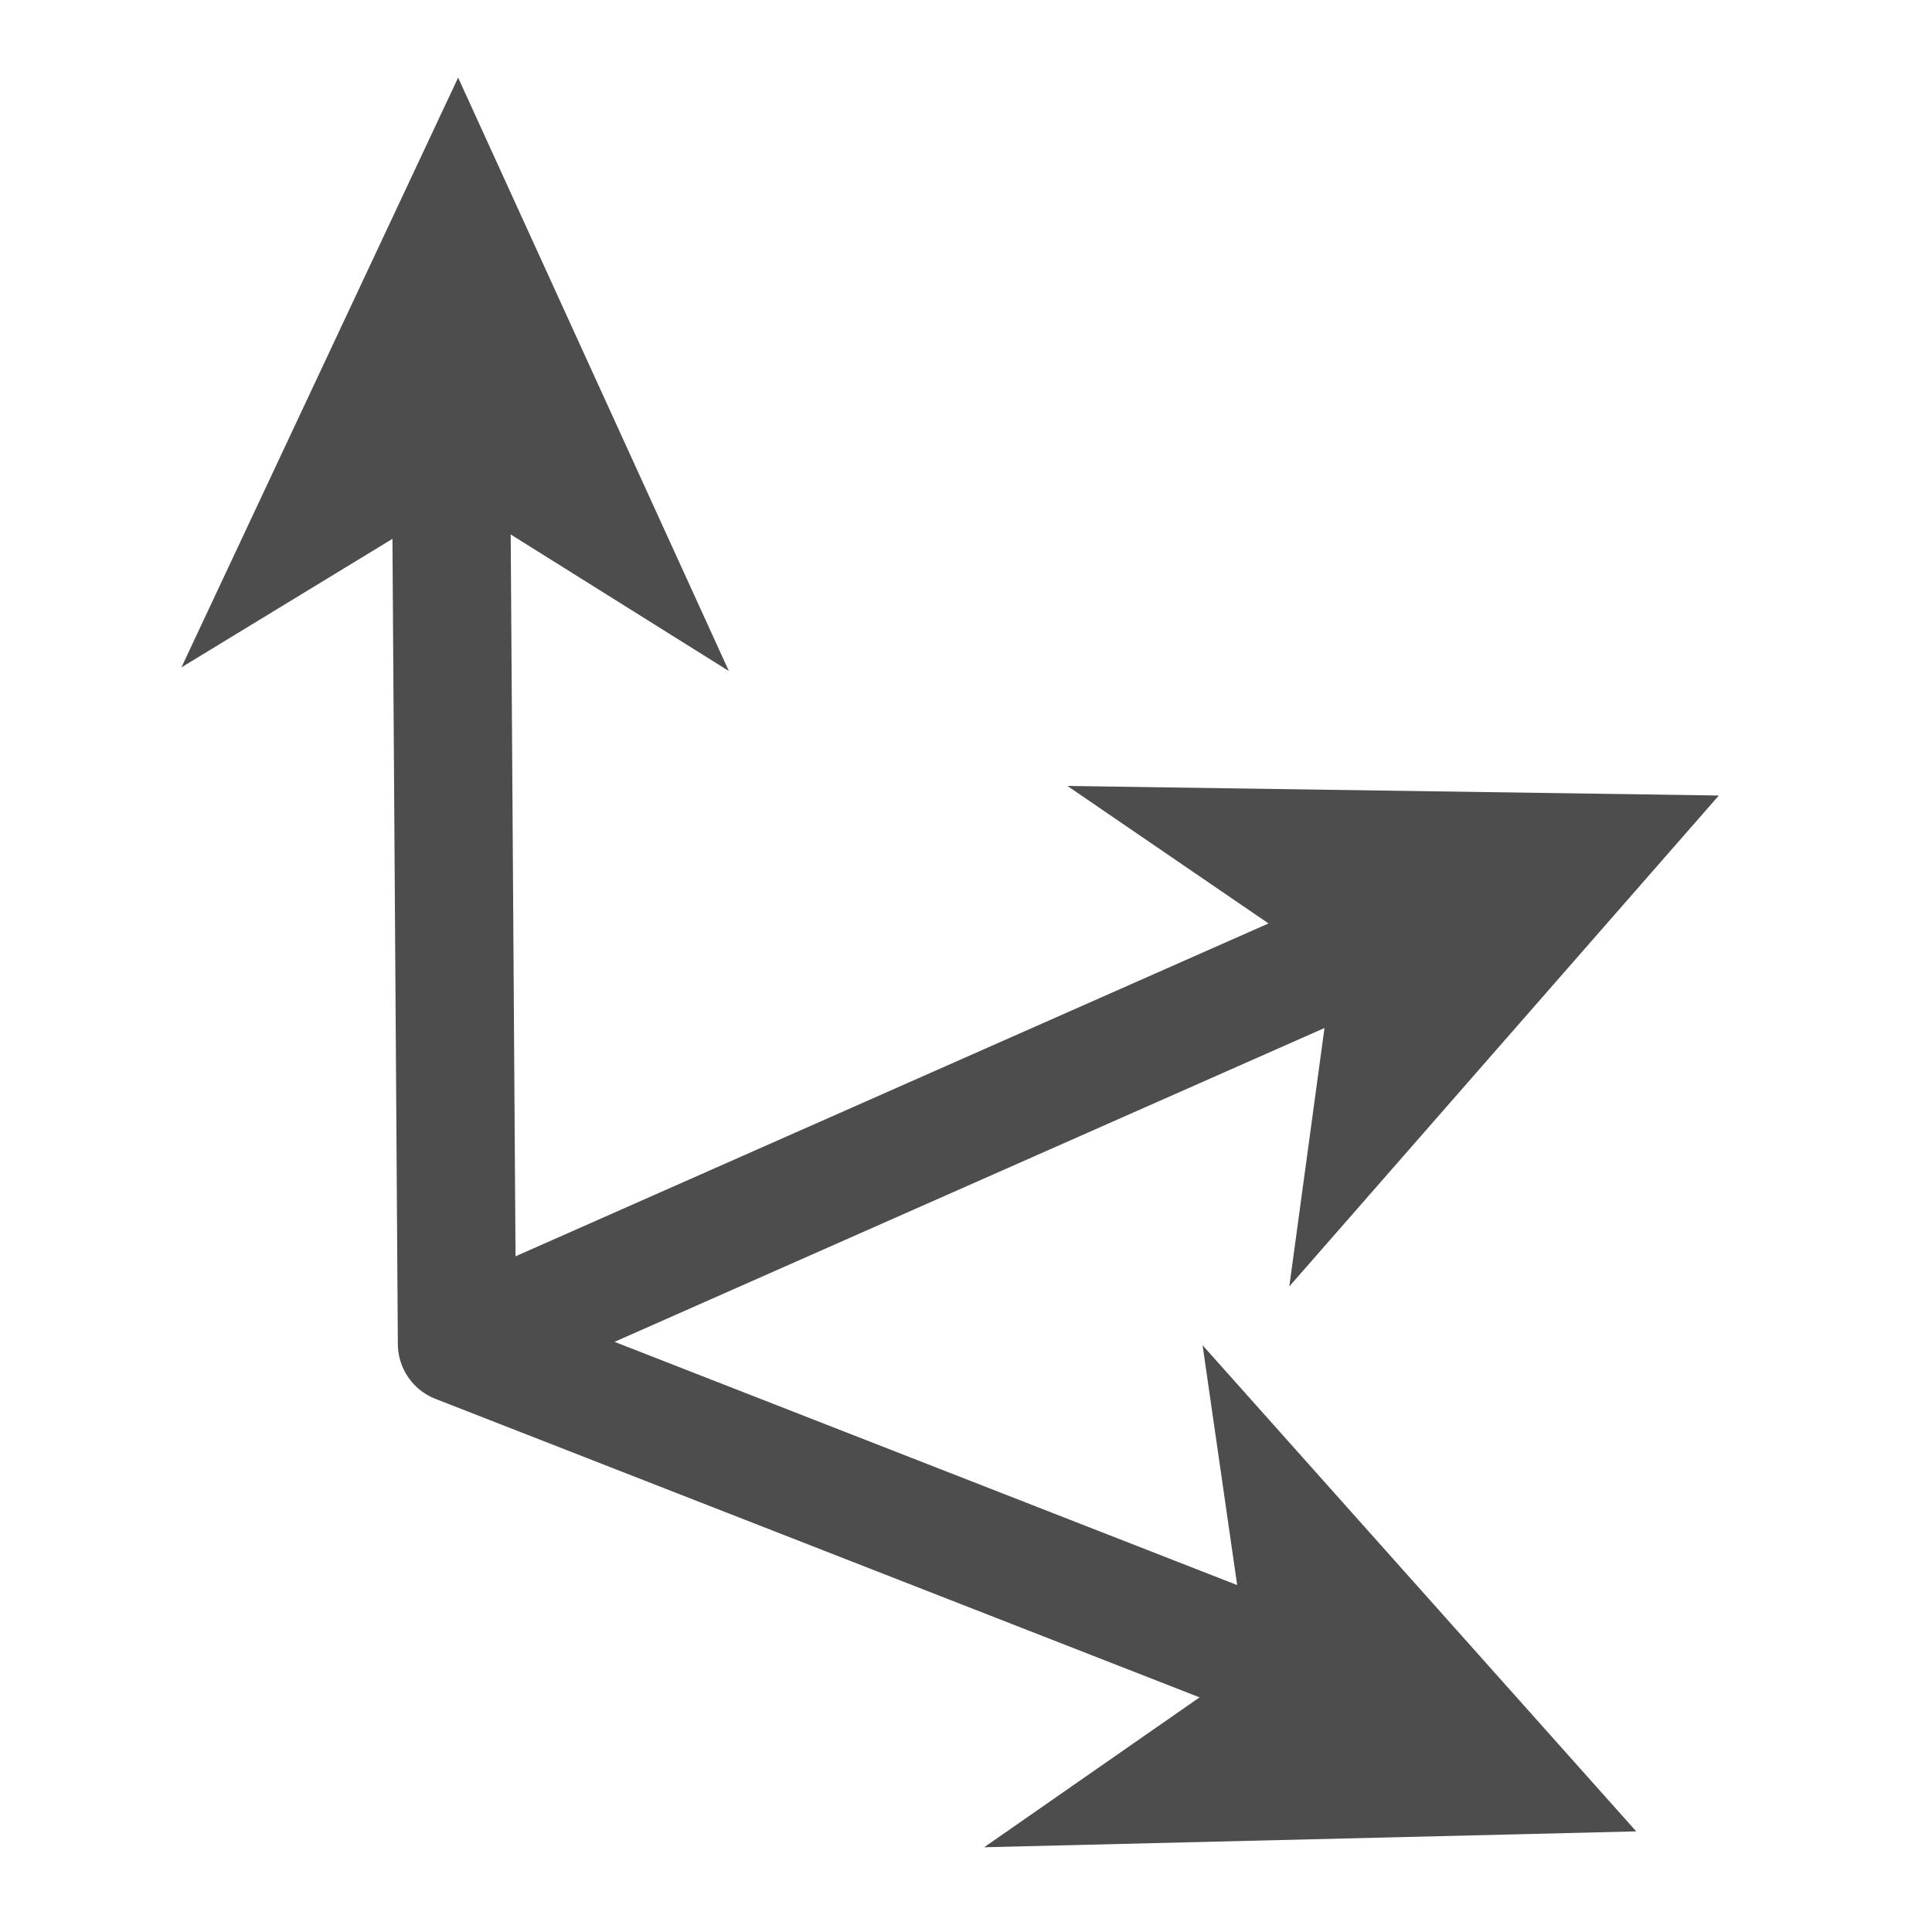
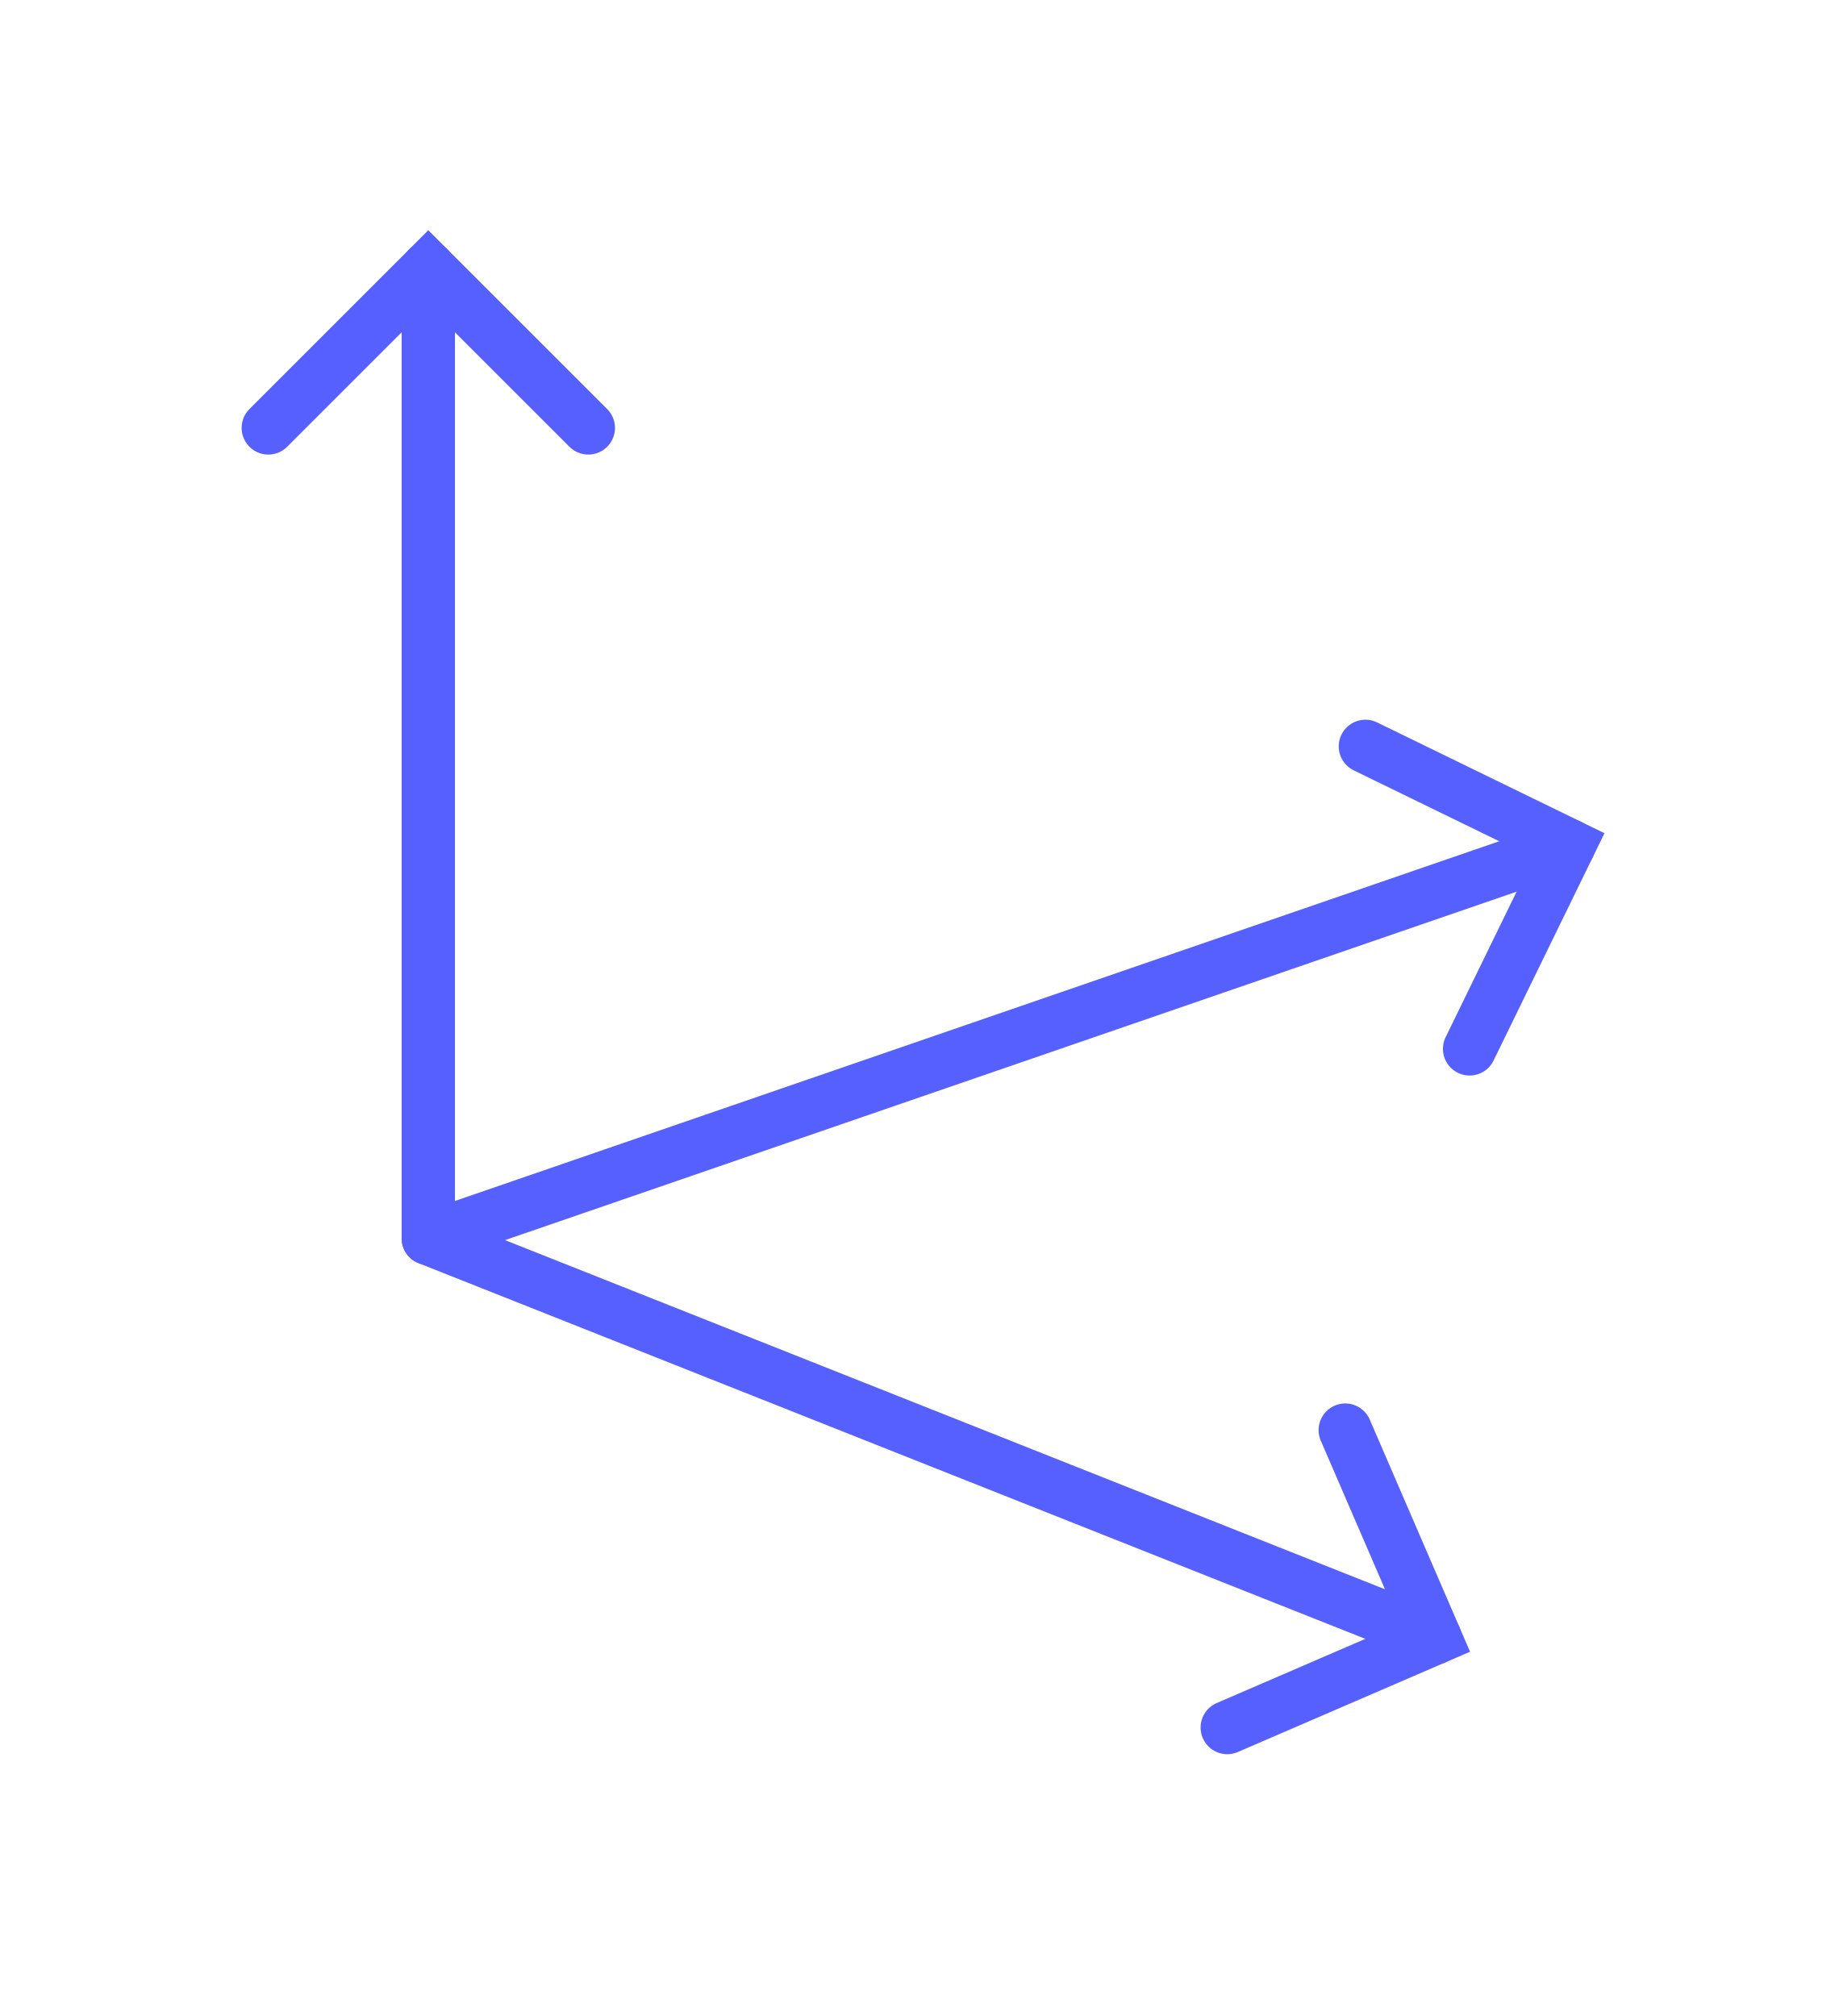
- <svg xmlns="http://www.w3.org/2000/svg" width="37mm" height="37mm" viewBox="0 0 37 37" version="1.1" id="svg2480">
-   <defs id="defs2474" />
-   <g id="layer1" transform="translate(-83.8254,-129.774)">
-     <g id="g3109">
-       <path id="path912-2-9" d="M 107.793,161.453 92.577,155.509 92.458,137.737" style="fill:none;stroke:#4d4d4d;stroke-width:2.265;stroke-linecap:round;stroke-linejoin:round;stroke-miterlimit:4;stroke-dasharray:none;stroke-opacity:1" />
-       <path id="path2249" d="m 116.743,145.009 -12.475,-0.183 5.081,3.474 -0.832,6.111 z" style="color:#000000;font-style:normal;font-variant:normal;font-weight:normal;font-stretch:normal;font-size:medium;line-height:normal;font-family:sans-serif;font-variant-ligatures:normal;font-variant-position:normal;font-variant-caps:normal;font-variant-numeric:normal;font-variant-alternates:normal;font-feature-settings:normal;text-indent:0;text-align:start;text-decoration:none;text-decoration-line:none;text-decoration-style:solid;text-decoration-color:#000000;letter-spacing:normal;word-spacing:normal;text-transform:none;writing-mode:lr-tb;direction:ltr;text-orientation:mixed;dominant-baseline:auto;baseline-shift:baseline;text-anchor:start;white-space:normal;shape-padding:0;clip-rule:nonzero;display:inline;overflow:visible;visibility:visible;opacity:1;isolation:auto;mix-blend-mode:normal;color-interpolation:sRGB;color-interpolation-filters:linearRGB;solid-color:#000000;solid-opacity:1;vector-effect:none;fill:#4d4d4d;fill-opacity:1;fill-rule:evenodd;stroke:none;stroke-width:0.906pt;stroke-linecap:butt;stroke-linejoin:miter;stroke-miterlimit:4;stroke-dasharray:none;stroke-dashoffset:0;stroke-opacity:1;color-rendering:auto;image-rendering:auto;shape-rendering:auto;text-rendering:auto;enable-background:accumulate" />
-       <path id="path2249-3" d="m 115.161,164.847 -8.305,-9.31 0.879,6.092 -5.062,3.522 z" style="color:#000000;font-style:normal;font-variant:normal;font-weight:normal;font-stretch:normal;font-size:medium;line-height:normal;font-family:sans-serif;font-variant-ligatures:normal;font-variant-position:normal;font-variant-caps:normal;font-variant-numeric:normal;font-variant-alternates:normal;font-feature-settings:normal;text-indent:0;text-align:start;text-decoration:none;text-decoration-line:none;text-decoration-style:solid;text-decoration-color:#000000;letter-spacing:normal;word-spacing:normal;text-transform:none;writing-mode:lr-tb;direction:ltr;text-orientation:mixed;dominant-baseline:auto;baseline-shift:baseline;text-anchor:start;white-space:normal;shape-padding:0;clip-rule:nonzero;display:inline;overflow:visible;visibility:visible;opacity:1;isolation:auto;mix-blend-mode:normal;color-interpolation:sRGB;color-interpolation-filters:linearRGB;solid-color:#000000;solid-opacity:1;vector-effect:none;fill:#4d4d4d;fill-opacity:1;fill-rule:evenodd;stroke:none;stroke-width:0.906pt;stroke-linecap:butt;stroke-linejoin:miter;stroke-miterlimit:4;stroke-dasharray:none;stroke-dashoffset:0;stroke-opacity:1;color-rendering:auto;image-rendering:auto;shape-rendering:auto;text-rendering:auto;enable-background:accumulate" />
-       <path id="path2249-6" d="m 92.599,131.26 -5.299,11.295 5.257,-3.202 5.227,3.272 z" style="color:#000000;font-style:normal;font-variant:normal;font-weight:normal;font-stretch:normal;font-size:medium;line-height:normal;font-family:sans-serif;font-variant-ligatures:normal;font-variant-position:normal;font-variant-caps:normal;font-variant-numeric:normal;font-variant-alternates:normal;font-feature-settings:normal;text-indent:0;text-align:start;text-decoration:none;text-decoration-line:none;text-decoration-style:solid;text-decoration-color:#000000;letter-spacing:normal;word-spacing:normal;text-transform:none;writing-mode:lr-tb;direction:ltr;text-orientation:mixed;dominant-baseline:auto;baseline-shift:baseline;text-anchor:start;white-space:normal;shape-padding:0;clip-rule:nonzero;display:inline;overflow:visible;visibility:visible;opacity:1;isolation:auto;mix-blend-mode:normal;color-interpolation:sRGB;color-interpolation-filters:linearRGB;solid-color:#000000;solid-opacity:1;vector-effect:none;fill:#4d4d4d;fill-opacity:1;fill-rule:evenodd;stroke:none;stroke-width:0.906pt;stroke-linecap:butt;stroke-linejoin:miter;stroke-miterlimit:4;stroke-dasharray:none;stroke-dashoffset:0;stroke-opacity:1;color-rendering:auto;image-rendering:auto;shape-rendering:auto;text-rendering:auto;enable-background:accumulate" />
-       <path id="path2287" d="m 92.777,155.479 18.494,-8.175" style="fill:none;stroke:#4d4d4d;stroke-width:2.265;stroke-linecap:butt;stroke-linejoin:miter;stroke-miterlimit:4;stroke-dasharray:none;stroke-opacity:1" />
+ <svg xmlns="http://www.w3.org/2000/svg" width="100%" height="100%" viewBox="0 0 31 34" version="1.1" xml:space="preserve" style="fill-rule:evenodd;clip-rule:evenodd;stroke-linecap:round;stroke-miterlimit:10;">
+   <g transform="matrix(1,0,0,1,-86.4786,-26.4964)">
+     <g transform="matrix(1.20781,0,0,1,-1514.94,-281.524)">
+       <g transform="matrix(0.930714,0,0,1.12413,1244.69,272.999)">
+         <path d="M96.065,37.574L93.665,35.174L91.265,37.574" style="fill:none;stroke:rgb(86,96,255);stroke-width:0.8px;" />
+         <path d="M107.419,52.61L108.765,55.726L105.649,57.072" style="fill:none;stroke:rgb(86,96,255);stroke-width:0.8px;" />
+         <path d="M93.665,35.174L93.665,49.733C93.665,49.733 106.042,54.645 108.765,55.726" style="fill:none;stroke:rgb(86,96,255);stroke-width:0.8px;stroke-linejoin:round;stroke-miterlimit:1.5;" />
+       </g>
+       <g transform="matrix(0.930714,0,0,1.12413,1244.69,272.999)">
+         <path d="M107.721,42.352L110.772,43.839L109.284,46.89" style="fill:none;stroke:rgb(86,96,255);stroke-width:0.8px;" />
+         <path d="M93.665,49.733C93.665,49.733 107.821,44.856 110.772,43.839" style="fill:none;stroke:rgb(86,96,255);stroke-width:0.8px;stroke-linejoin:round;stroke-miterlimit:1.5;" />
+       </g>
    </g>
  </g>
</svg>
